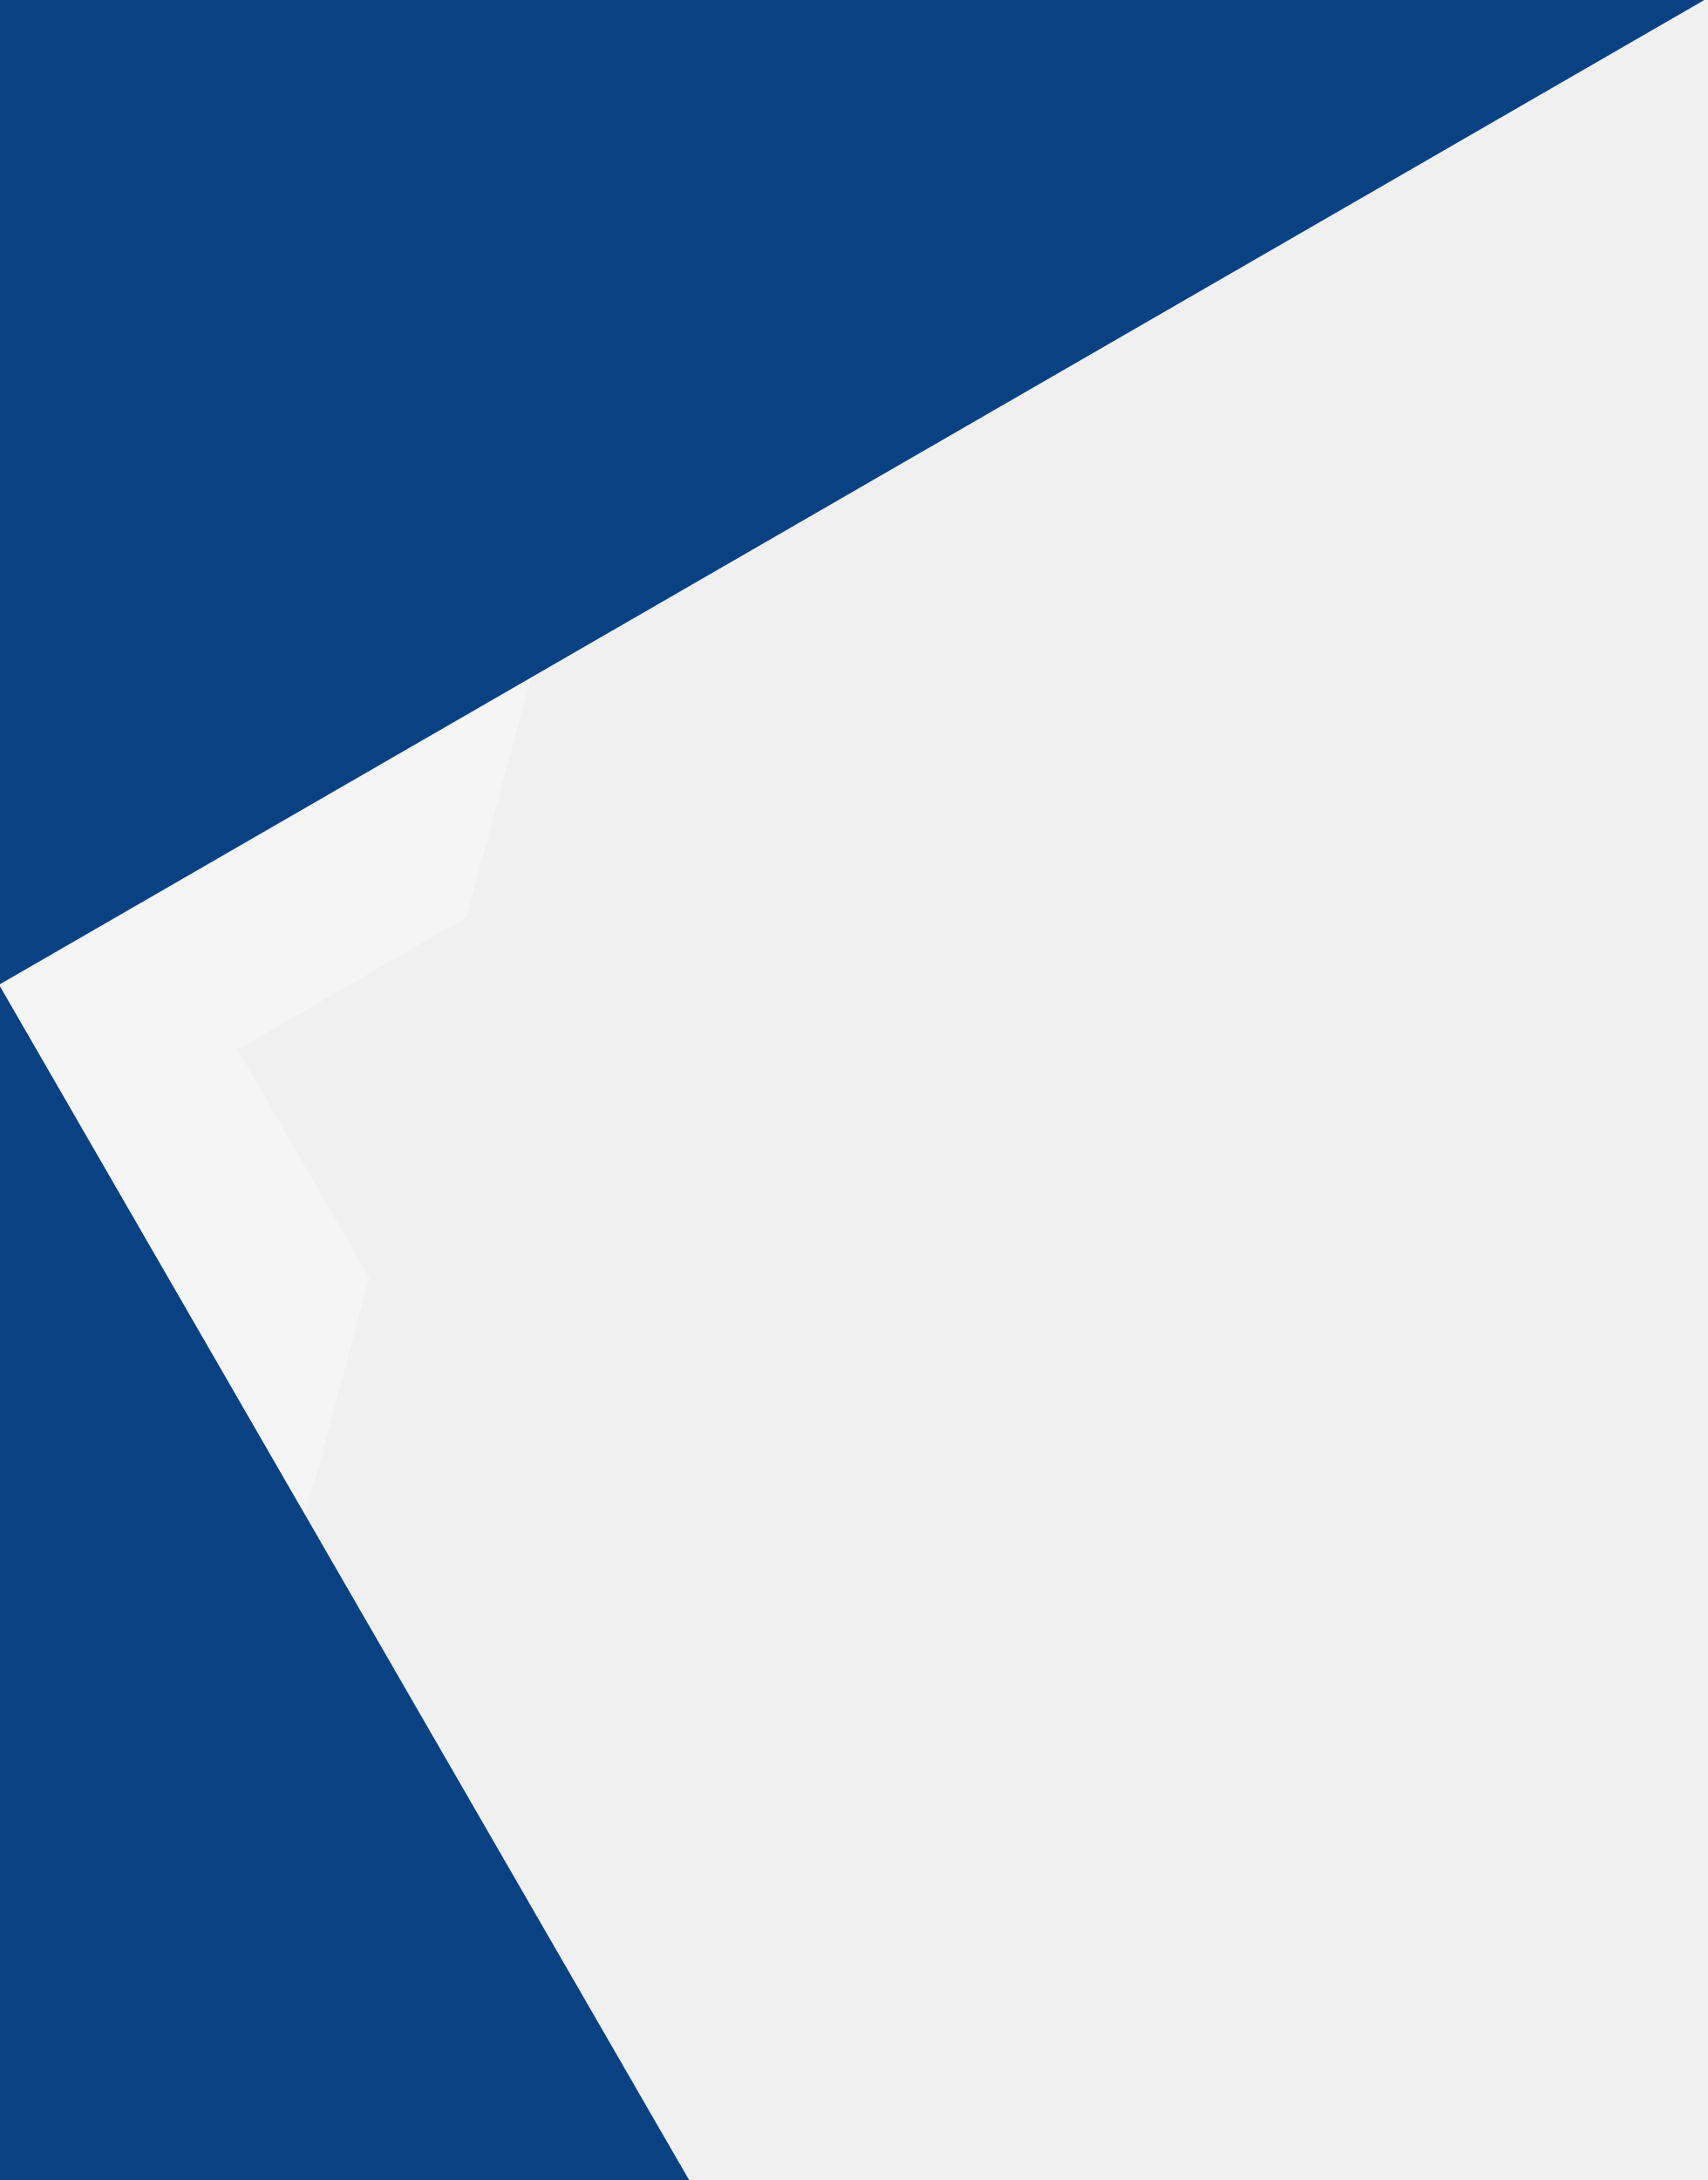
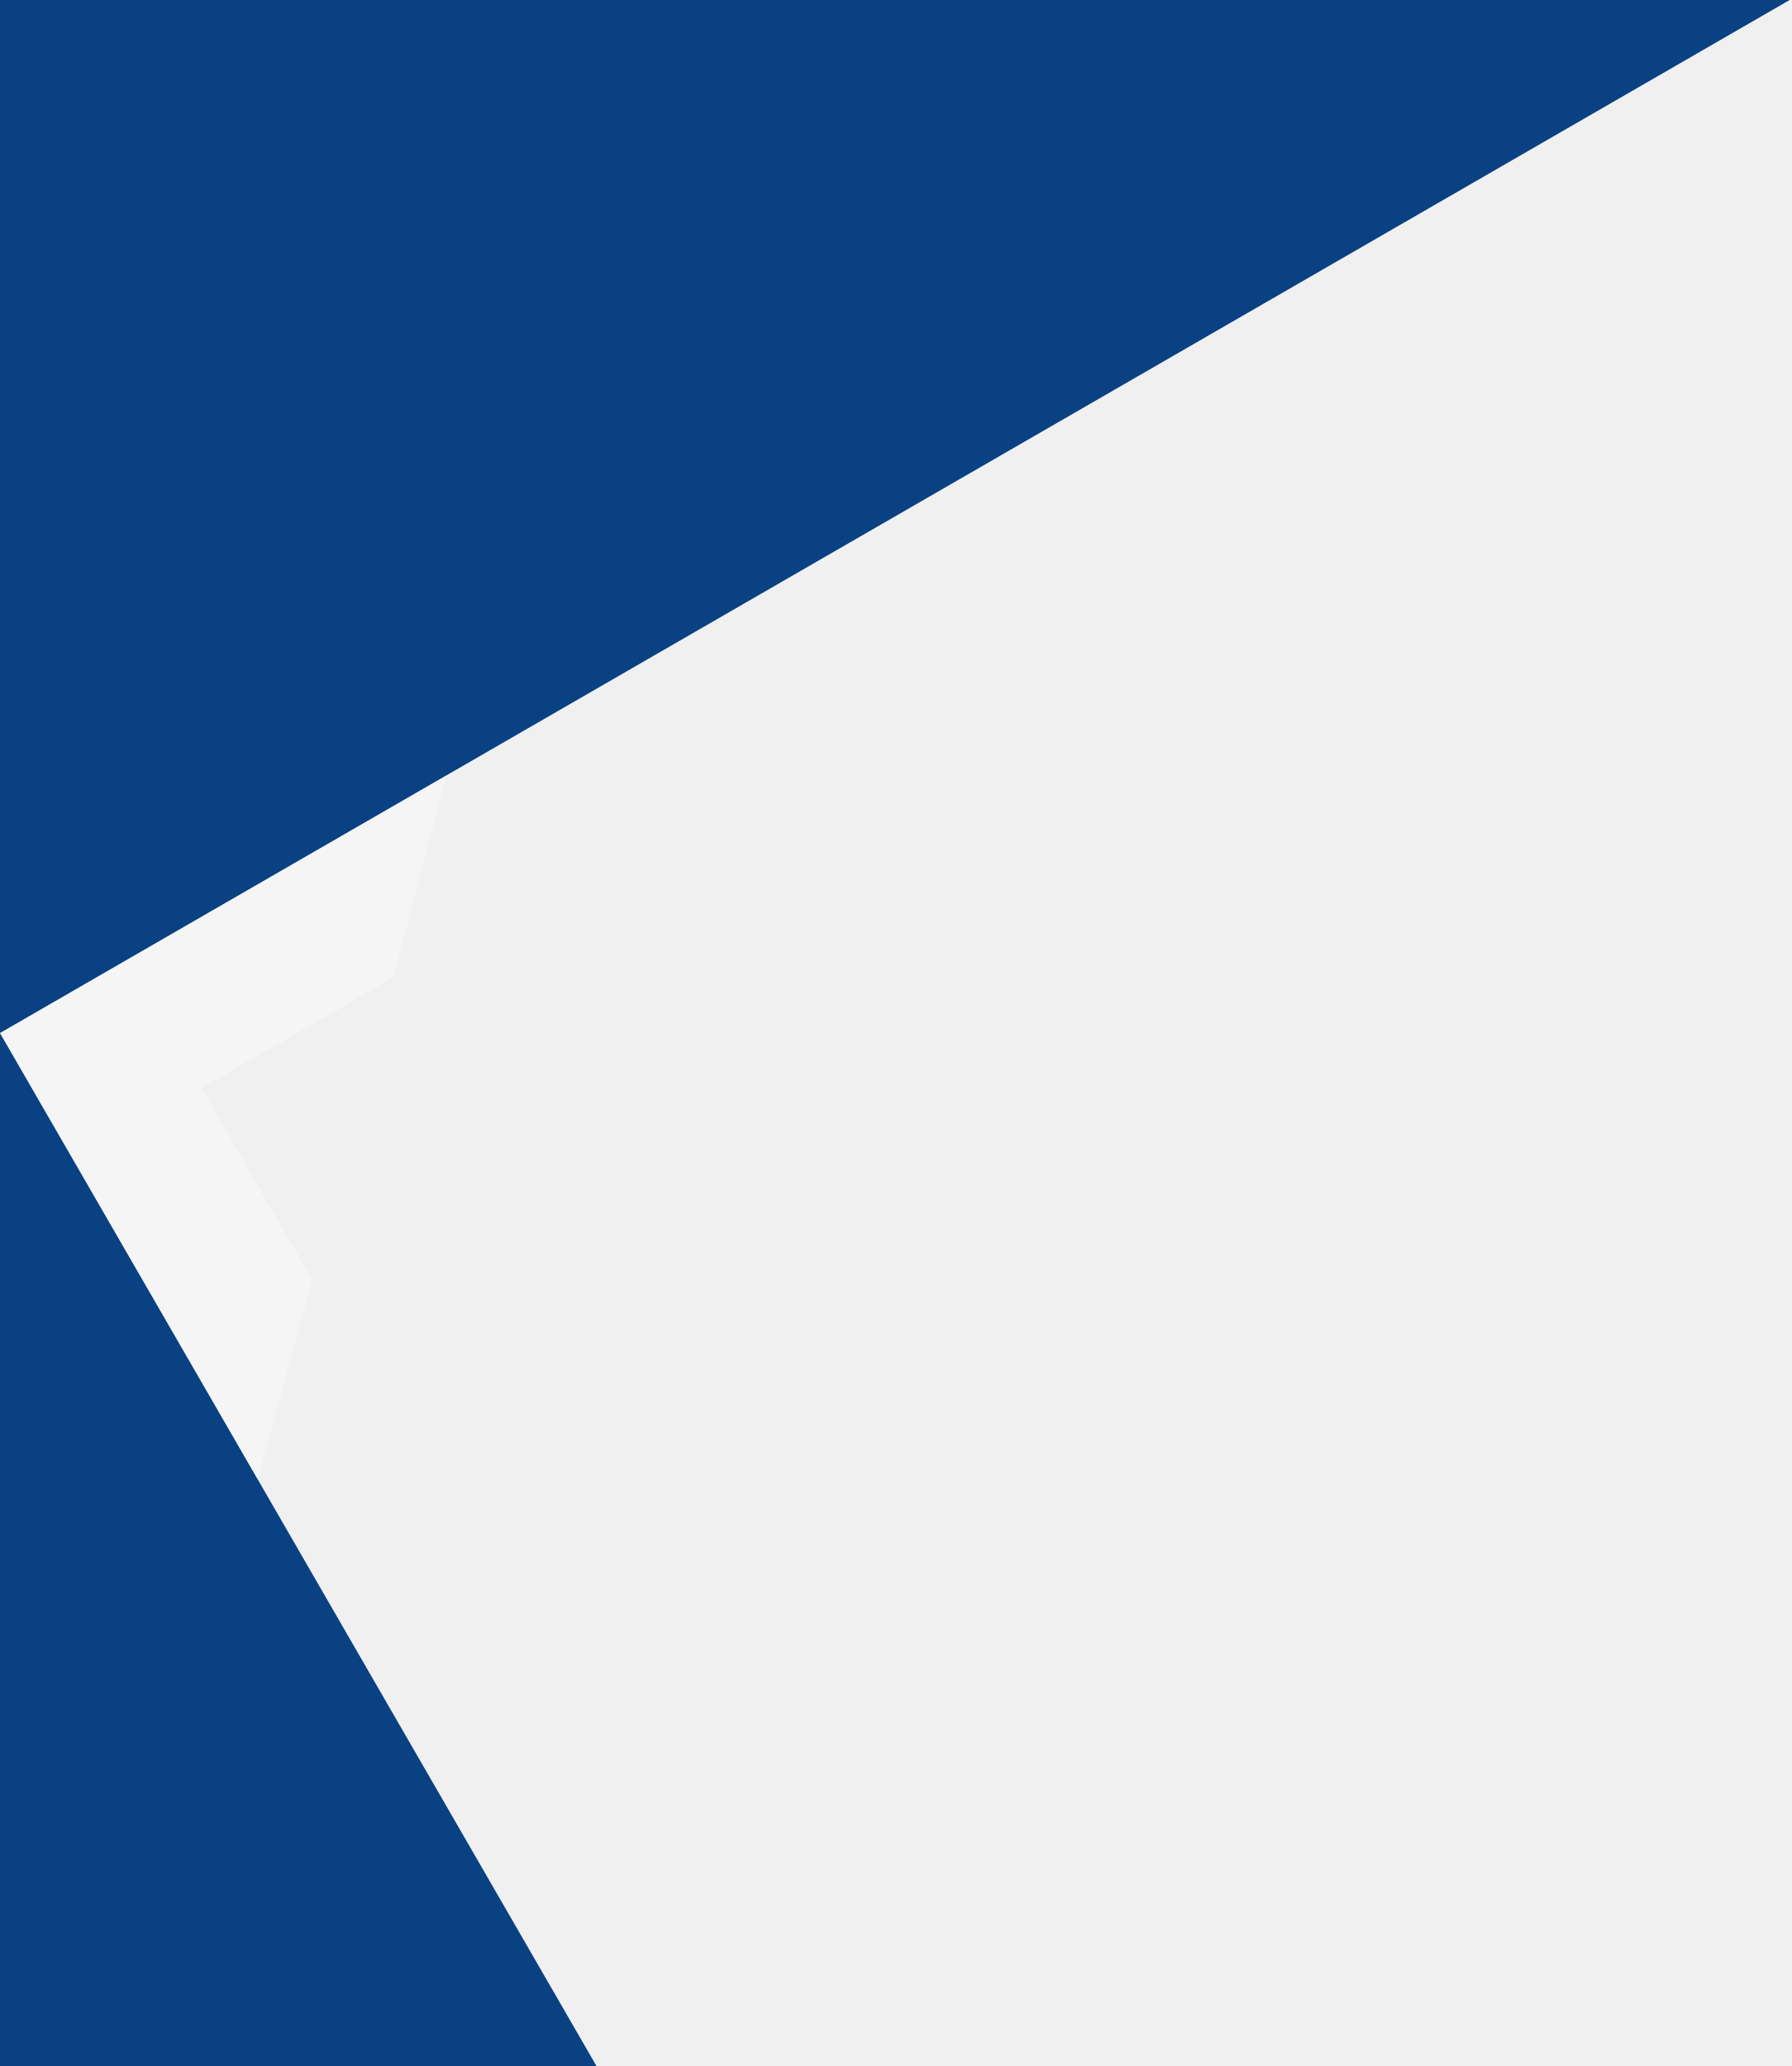
- <svg xmlns="http://www.w3.org/2000/svg" width="470px" height="600px" viewBox="0 0 470 600" version="1.1">
-   <defs />
-   <g id="Page-1" stroke="none" stroke-width="1" fill="none" fill-rule="evenodd">
-     <g id="Artboard" transform="translate(-526, 0)">
-       <g id="aperture" transform="translate(526, 0)">
-         <path d="M469.159,0 L0,0 L0,270.869 L469.159,-4.26325641e-14 Z M0,271.466 L0,600 L189.679,600 L-3.37230244e-15,271.466 Z" id="Combined-Shape" fill="#094183" />
-         <polygon id="Aperture" fill="#FFFFFF" opacity="0.35" points="0 271.311 145.945 187 146 187.093 128.393 252.453 65.398 288.846 101.66 351.688 84.067 417" />
-       </g>
-     </g>
+ <svg xmlns="http://www.w3.org/2000/svg" viewBox="0 0 470 542" version="1.1" id="svg8" width="470" height="542">
+   <defs id="defs12" />
+   <g id="g4523">
+     <path id="path4" d="M 0 0 L 0 271.018 C 156.471 180.678 312.943 90.339 469.414 0 L 0 0 z M 0 271.018 L 0 542 L 156.447 542 C 104.298 451.673 52.149 361.345 0 271.018 z " style="fill:#094183" />
+     <path id="path6" d="m 117.011,203.461 -13.737,52.879 -50.4,29.11 29.01,50.27 -14.24,52.47 L 0,271.018 Z" style="opacity:0.35;isolation:isolate;fill:#ffffff" />
  </g>
</svg>
